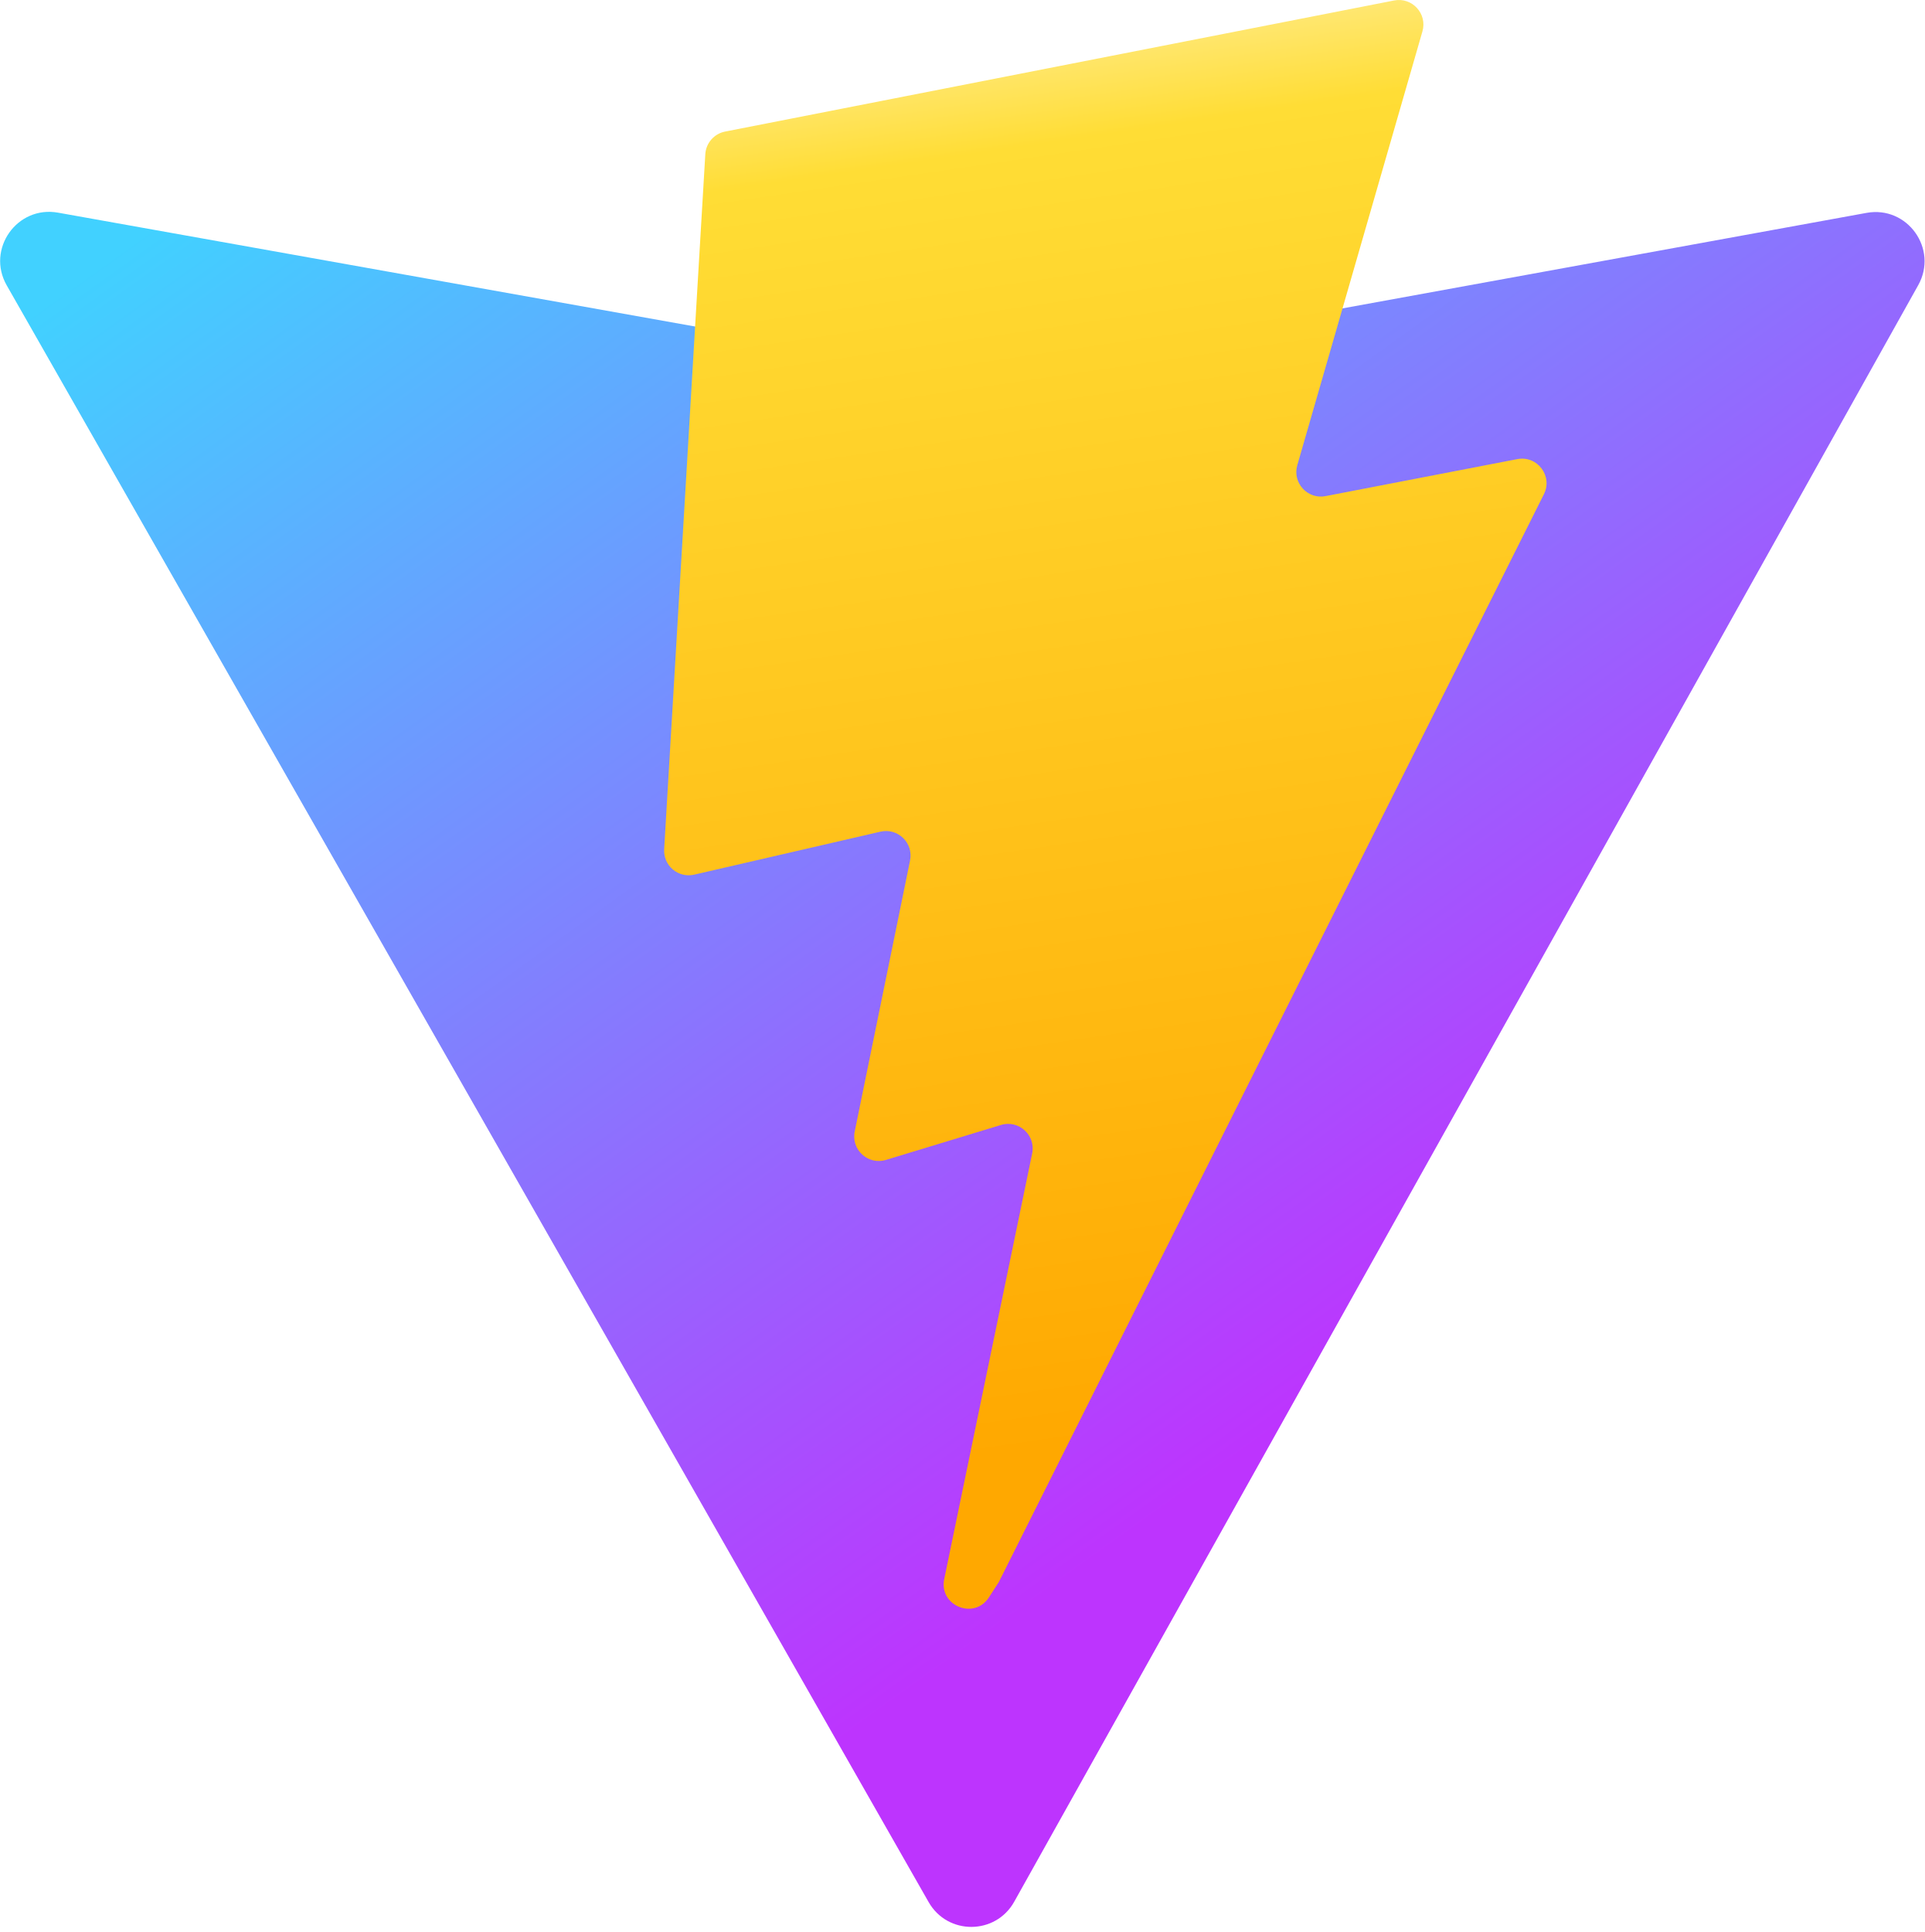
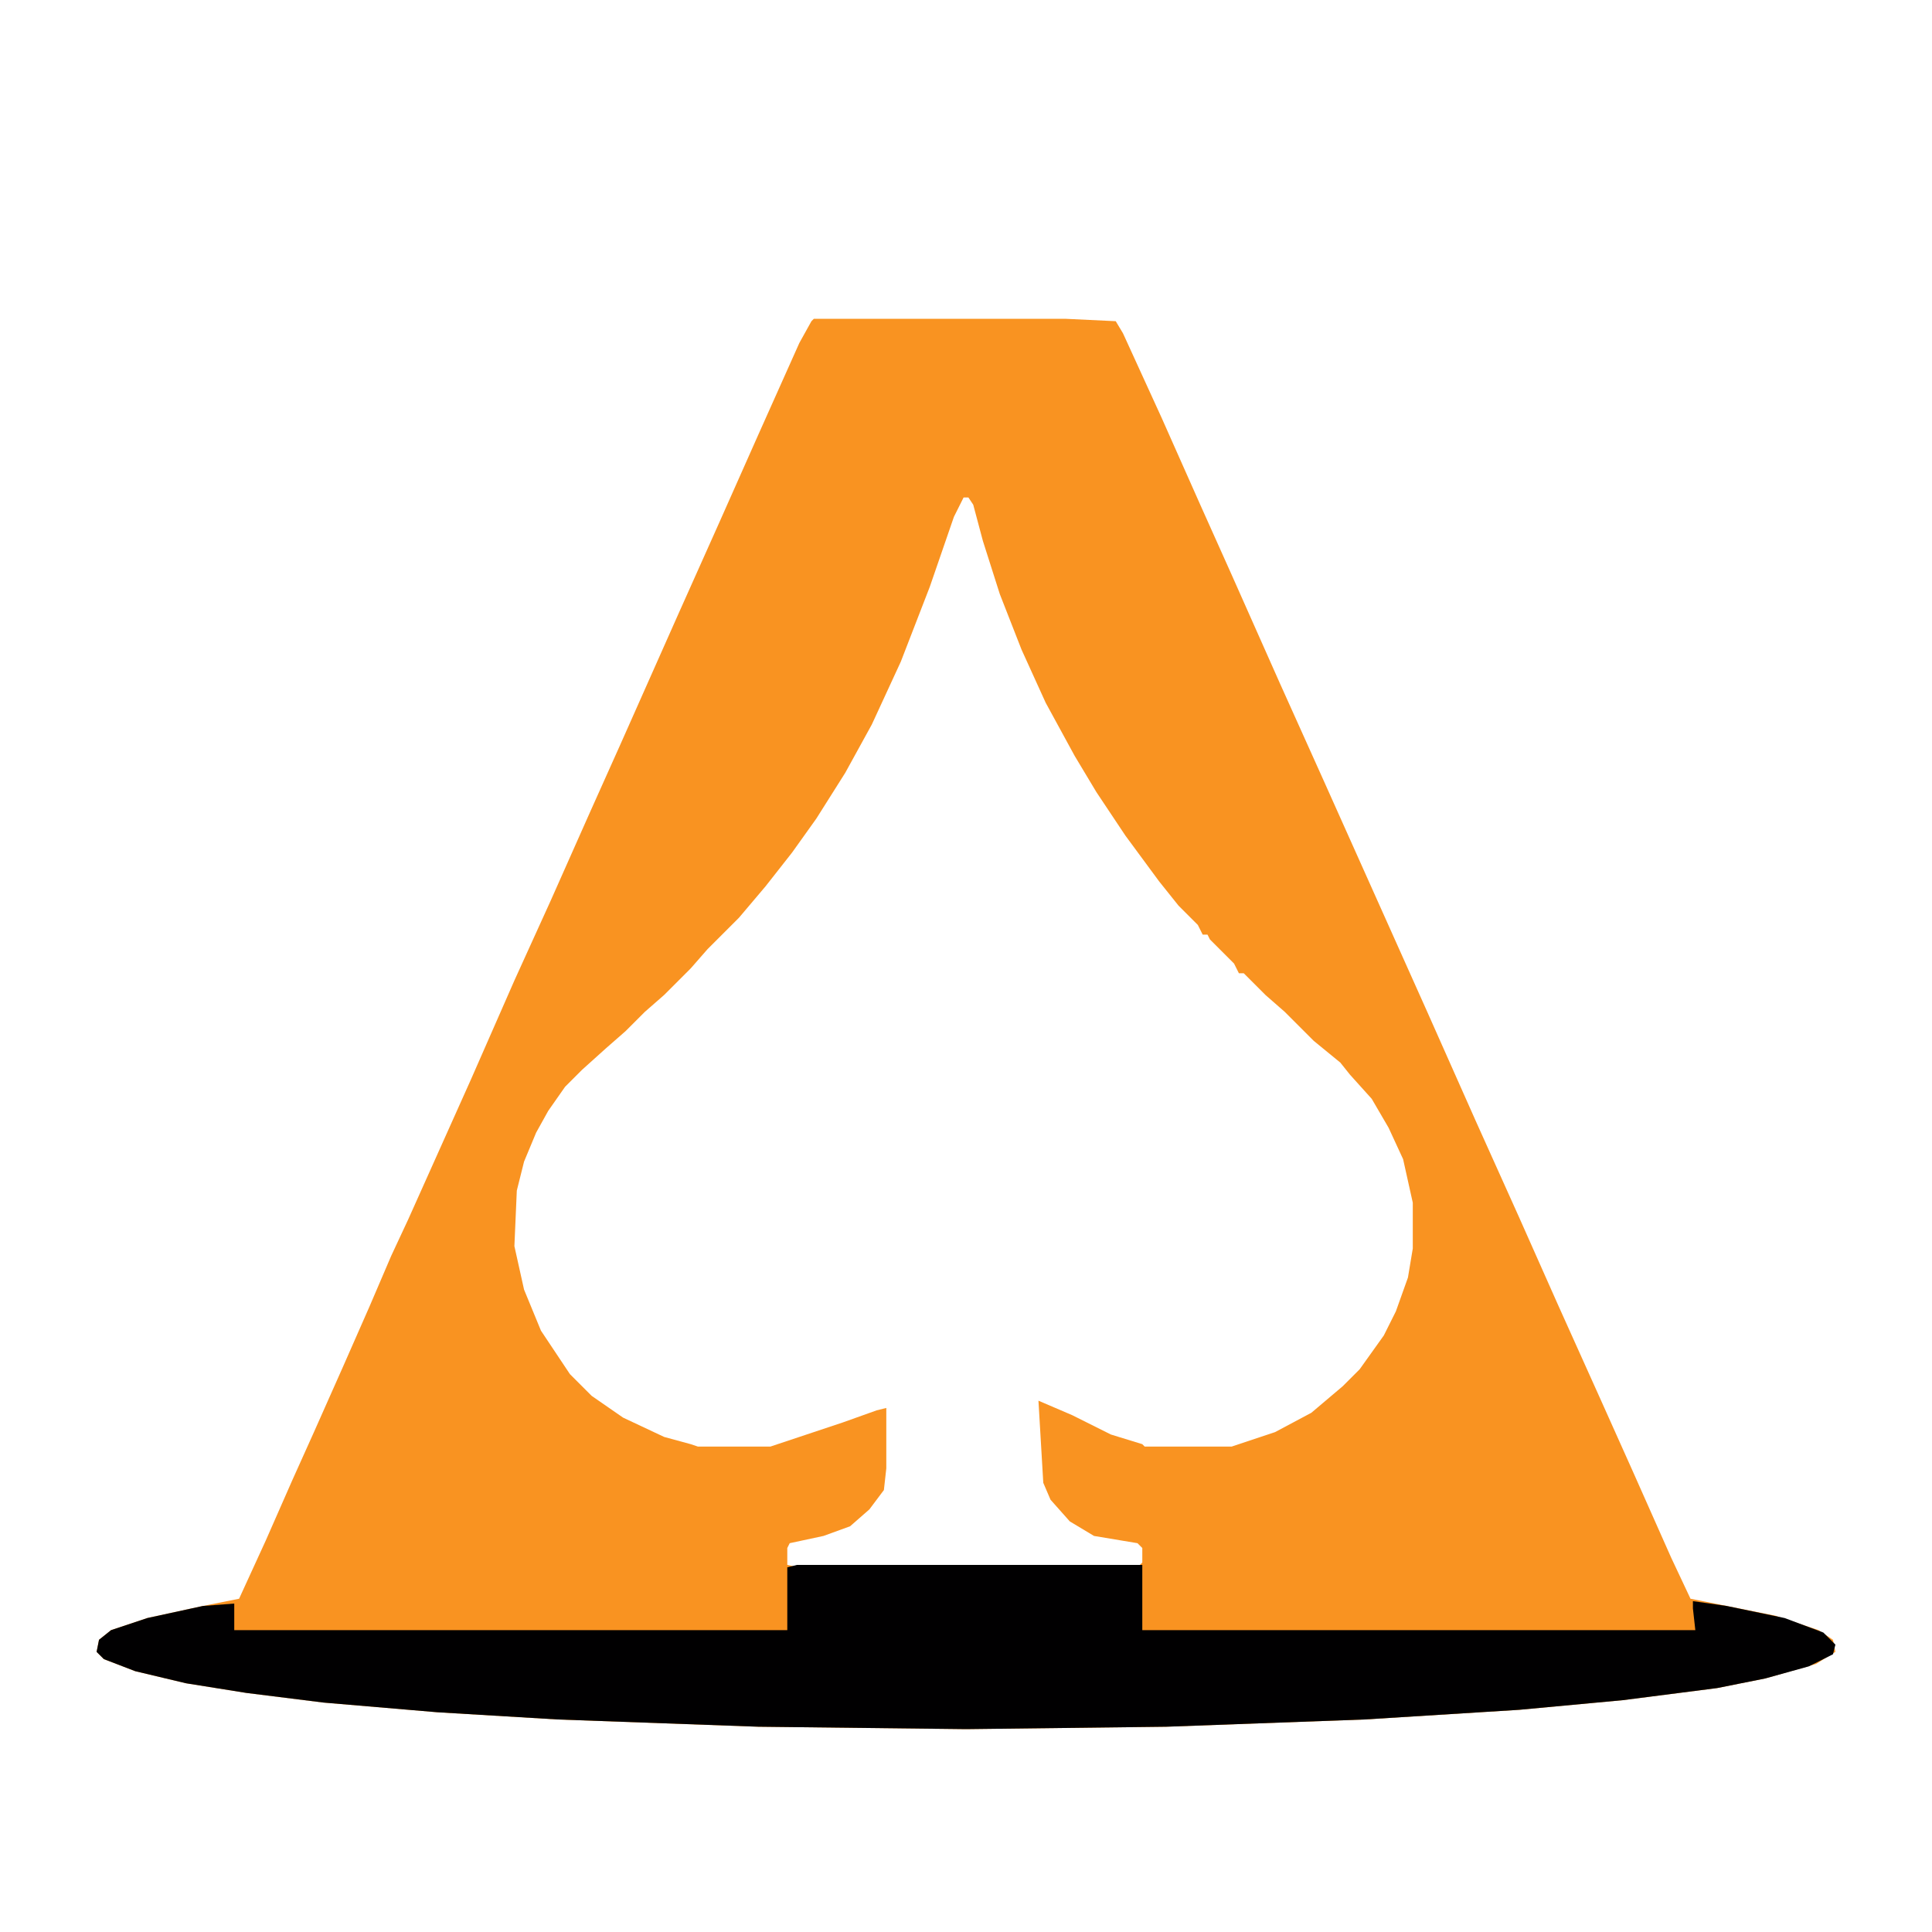
- <svg xmlns="http://www.w3.org/2000/svg" aria-hidden="true" role="img" class="iconify iconify--logos" width="31.88" height="32" preserveAspectRatio="xMidYMid meet" viewBox="0 0 256 257">
-   <defs>
-     <linearGradient id="IconifyId1813088fe1fbc01fb466" x1="-.828%" x2="57.636%" y1="7.652%" y2="78.411%">
-       <stop offset="0%" stop-color="#41D1FF" />
-       <stop offset="100%" stop-color="#BD34FE" />
-     </linearGradient>
-     <linearGradient id="IconifyId1813088fe1fbc01fb467" x1="43.376%" x2="50.316%" y1="2.242%" y2="89.03%">
-       <stop offset="0%" stop-color="#FFEA83" />
-       <stop offset="8.333%" stop-color="#FFDD35" />
-       <stop offset="100%" stop-color="#FFA800" />
-     </linearGradient>
-   </defs>
-   <path fill="url(#IconifyId1813088fe1fbc01fb466)" d="M255.153 37.938L134.897 252.976c-2.483 4.44-8.862 4.466-11.382.048L.875 37.958c-2.746-4.814 1.371-10.646 6.827-9.67l120.385 21.517a6.537 6.537 0 0 0 2.322-.004l117.867-21.483c5.438-.991 9.574 4.796 6.877 9.62Z" />
-   <path fill="url(#IconifyId1813088fe1fbc01fb467)" d="M185.432.063L96.44 17.501a3.268 3.268 0 0 0-2.634 3.014l-5.474 92.456a3.268 3.268 0 0 0 3.997 3.378l24.777-5.718c2.318-.535 4.413 1.507 3.936 3.838l-7.361 36.047c-.495 2.426 1.782 4.5 4.151 3.78l15.304-4.649c2.372-.72 4.652 1.36 4.15 3.788l-11.698 56.621c-.732 3.542 3.979 5.473 5.943 2.437l1.313-2.028l72.516-144.72c1.215-2.423-.88-5.186-3.54-4.672l-25.505 4.922c-2.396.462-4.435-1.77-3.759-4.114l16.646-57.705c.677-2.35-1.37-4.583-3.769-4.113Z" />
+ <svg xmlns="http://www.w3.org/2000/svg" version="1.1" viewBox="0 0 800 800" width="1280" height="1280">
+   <path transform="translate(337,132)" d="m0 0h104l21 1 3 5 16 35 16 36 13 29 20 45 18 40 43 96 20 45 18 40 16 36 18 40 13 29 16 36 8 17 35 7 18 6 6 4 1 5-8 5-21 6-20 4-39 5-43 4-64 4-82 3-83 1-86-1-83-3-50-3-47-4-32-4-25-4-21-5-13-5-3-3 1-5 5-4 15-5 23-5 15-3 11-24 11-25 9-20 12-27 11-25 9-21 7-15 26-58 18-41 15-33 16-36 13-29 24-54 17-38 16-36 17-38 5-9zm62 74-4 8-10 29-12 31-12 26-11 20-12 19-10 14-11 14-11 13-13 13-7 8-11 11-8 7-8 8-8 7-10 9-7 7-7 10-5 9-5 12-3 12-1 23 4 18 7 17 12 18 9 9 13 9 17 8 11 3 3 1h30l30-10 14-5 4-1v25l-1 9-6 8-8 7-11 4-14 3-1 2v7l5 1 141-1 1-1v-6l-2-2-18-3-10-6-8-9-3-7-2-34 14 6 16 8 13 4 1 1h36l18-6 15-8 13-11 7-7 10-14 5-10 5-14 2-12v-19l-4-18-6-13-7-12-9-10-4-5-11-9-12-12-8-7-9-9h-2l-2-4-10-10-1-2h-2l-2-4-8-8-8-10-14-19-12-18-9-15-12-22-10-22-9-23-7-22-4-15-2-3z" fill="#F99321" />
+   <path transform="translate(330,648)" d="m0 0h143v27h229l-1-9v-3l14 2 24 5 16 6 5 5-1 4-10 5-18 5-20 4-39 5-43 4-64 4-82 3-83 1-86-1-83-3-50-3-47-4-32-4-25-4-21-5-13-5-3-3 1-5 5-4 15-5 23-5 13-1v11h229v-26z" fill="#010001" />
</svg>
